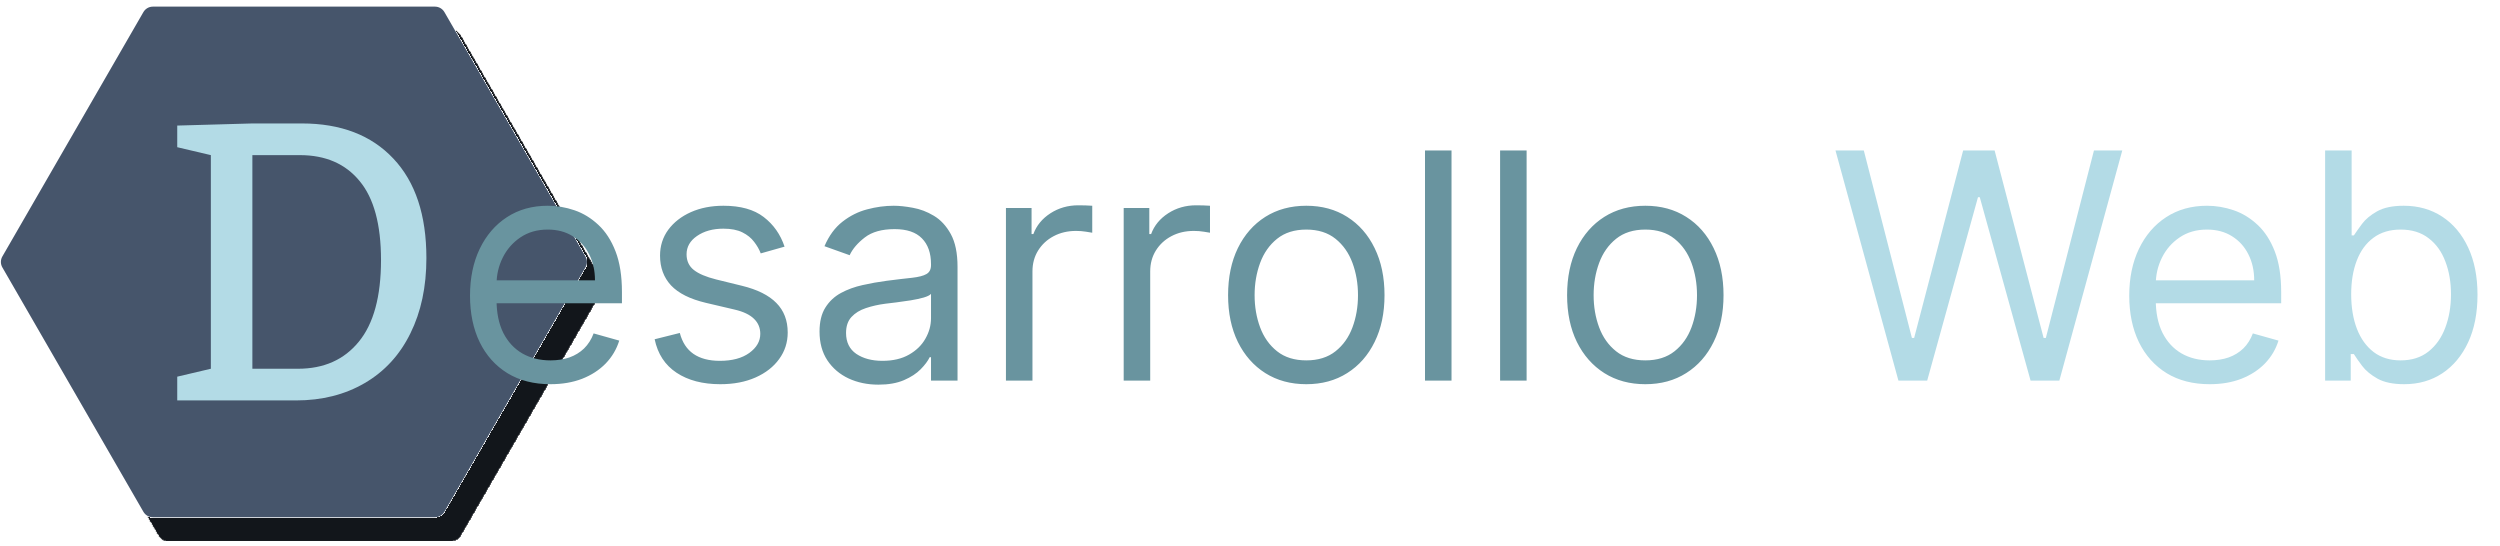
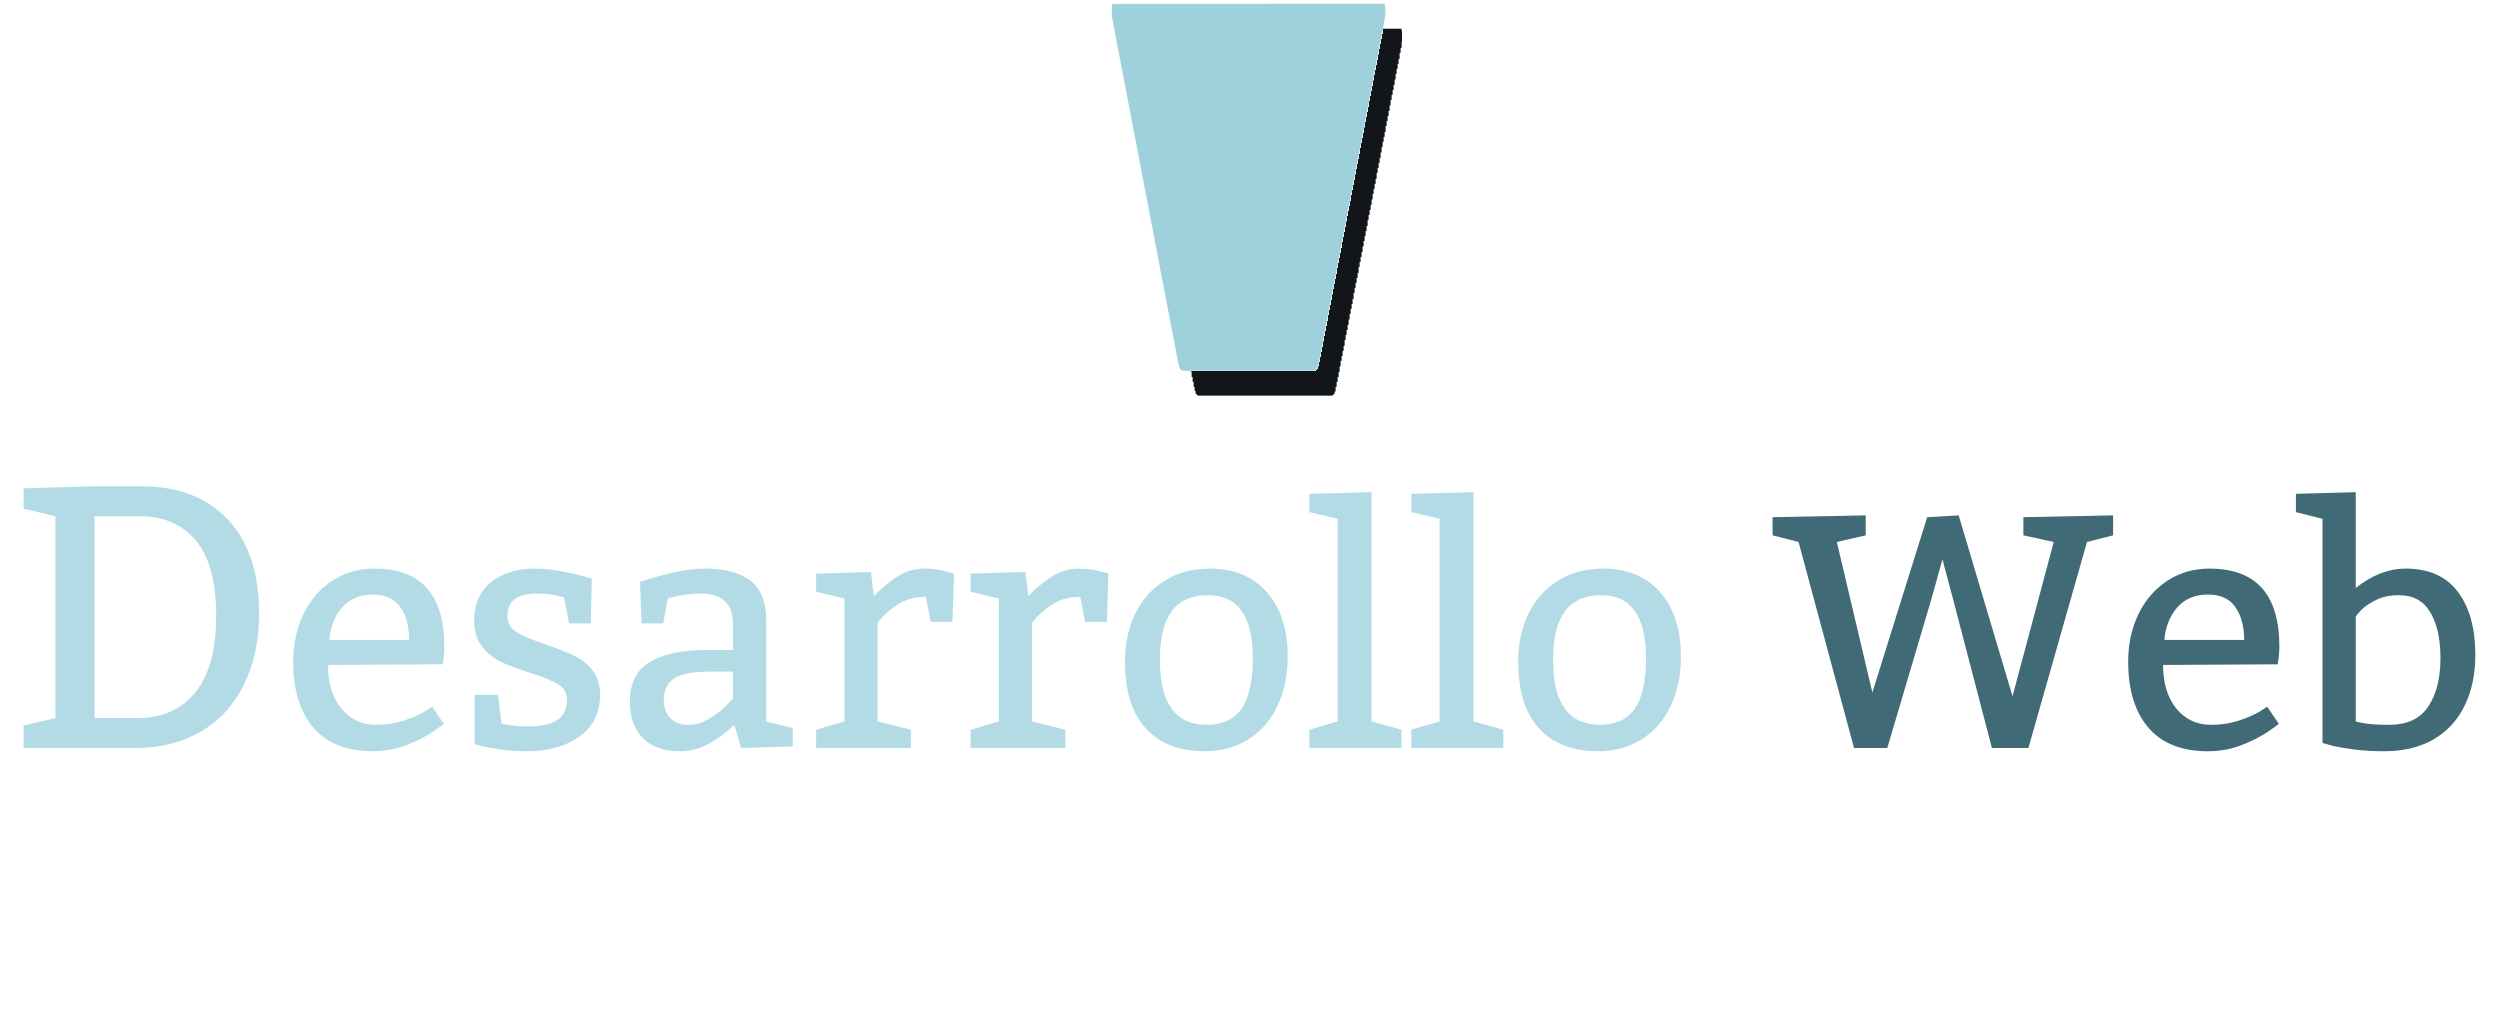
- <svg xmlns="http://www.w3.org/2000/svg" width="316" height="69" viewBox="0 0 316 69" fill="none">
-   <g filter="url(#filter0_d_112_19)">
-     <path d="M74.002 32.417C74.249 32.845 74.249 33.373 74.002 33.801L56.175 64.687C55.928 65.116 55.471 65.379 54.977 65.379L19.323 65.379C18.829 65.379 18.372 65.116 18.125 64.687L0.298 33.801C0.051 33.373 0.051 32.845 0.298 32.417L18.125 1.53C18.372 1.102 18.829 0.838 19.323 0.838L54.977 0.838C55.471 0.838 55.928 1.102 56.175 1.53L74.002 32.417Z" fill="#46556B" />
+ <svg xmlns="http://www.w3.org/2000/svg" width="301" height="122" viewBox="0 0 301 122" fill="none">
+   <path d="M6.667 62.155L2.844 61.254V58.793L11.392 58.551H17.017C21.455 58.551 24.927 59.884 27.432 62.55C29.936 65.202 31.189 68.974 31.189 73.866C31.189 77.133 30.581 79.989 29.365 82.436C28.164 84.882 26.436 86.764 24.18 88.082C21.924 89.401 19.316 90.06 16.357 90.06H2.844V87.357L6.667 86.457V62.155ZM16.577 86.457C19.521 86.457 21.829 85.431 23.498 83.38C25.183 81.33 26.025 78.231 26.025 74.086C26.025 70.043 25.212 67.047 23.586 65.099C21.975 63.136 19.712 62.155 16.797 62.155H11.392V86.457H16.577ZM39.495 80.06C39.495 82.248 40.029 83.999 41.096 85.314C42.164 86.616 43.564 87.267 45.295 87.267C46.467 87.267 47.554 87.104 48.557 86.779C49.56 86.453 50.387 86.102 51.038 85.724C51.689 85.334 52.014 85.112 52.014 85.06L53.42 87.13C53.42 87.183 52.984 87.508 52.112 88.107C51.252 88.693 50.185 89.233 48.909 89.728C47.646 90.21 46.304 90.451 44.885 90.451C41.734 90.451 39.345 89.5 37.717 87.599C36.103 85.698 35.295 83.055 35.295 79.669C35.295 77.56 35.706 75.653 36.526 73.947C37.359 72.241 38.518 70.9 40.002 69.923C41.5 68.947 43.199 68.459 45.1 68.459C50.699 68.459 53.498 71.59 53.498 77.853C53.498 78.283 53.472 78.712 53.42 79.142C53.368 79.572 53.329 79.852 53.303 79.982L39.495 80.06ZM49.26 77.052C49.26 75.425 48.909 74.109 48.206 73.107C47.516 72.091 46.409 71.584 44.885 71.584C43.336 71.584 42.105 72.104 41.194 73.146C40.295 74.188 39.781 75.49 39.651 77.052H49.26ZM60.373 87.091C60.373 87.117 60.706 87.189 61.37 87.306C62.034 87.41 62.822 87.462 63.733 87.462C66.741 87.462 68.251 86.408 68.264 84.298C68.264 83.439 67.893 82.794 67.151 82.365C66.422 81.922 65.282 81.46 63.733 80.978C62.314 80.522 61.161 80.086 60.276 79.669C59.404 79.24 58.655 78.628 58.03 77.834C57.405 77.026 57.092 75.984 57.092 74.709C57.092 72.703 57.769 71.16 59.123 70.08C60.491 68.999 62.255 68.459 64.416 68.459C65.354 68.459 66.324 68.55 67.327 68.732C68.342 68.901 69.202 69.084 69.905 69.279C70.621 69.474 71.07 69.604 71.252 69.669L71.135 75.06H68.538L67.893 71.935C67.815 71.909 67.639 71.857 67.366 71.779C67.105 71.701 66.734 71.629 66.252 71.564C65.771 71.499 65.237 71.466 64.651 71.466C62.281 71.466 61.096 72.358 61.096 74.142C61.096 75.001 61.474 75.665 62.229 76.134C62.997 76.59 64.15 77.072 65.686 77.58C67.066 78.061 68.199 78.511 69.085 78.927C69.97 79.331 70.719 79.923 71.331 80.705C71.942 81.473 72.249 82.443 72.249 83.615C72.249 85.828 71.415 87.521 69.749 88.693C68.082 89.865 65.986 90.451 63.459 90.451C62.366 90.451 61.35 90.386 60.413 90.255C59.475 90.125 58.726 89.995 58.166 89.865C57.607 89.734 57.262 89.637 57.131 89.572V83.654H59.944L60.373 87.091ZM77.053 70.06C77.262 69.982 77.782 69.819 78.616 69.572C79.462 69.311 80.458 69.064 81.604 68.83C82.75 68.582 83.831 68.459 84.846 68.459C87.268 68.459 89.104 68.94 90.354 69.904C91.617 70.867 92.249 72.456 92.249 74.669V86.857L95.452 87.658V89.865L89.241 90.06L88.401 87.267C87.541 88.126 86.545 88.875 85.413 89.513C84.293 90.138 83.101 90.451 81.838 90.451C79.95 90.451 78.479 89.93 77.424 88.888C76.37 87.834 75.842 86.356 75.842 84.455C75.842 82.241 76.637 80.659 78.225 79.709C79.814 78.745 82.086 78.263 85.041 78.263H88.245V75.06C88.245 73.888 87.919 72.996 87.268 72.384C86.617 71.772 85.673 71.466 84.436 71.466C83.72 71.466 83.062 71.512 82.463 71.603C81.864 71.694 81.389 71.785 81.038 71.876C80.699 71.968 80.491 72.026 80.413 72.052L79.846 75.06H77.249L77.053 70.06ZM85.452 80.861C83.472 80.861 82.053 81.128 81.194 81.662C80.347 82.195 79.924 83.061 79.924 84.259C79.924 85.171 80.185 85.9 80.706 86.447C81.226 86.994 81.942 87.267 82.854 87.267C83.739 87.267 84.579 87.026 85.374 86.544C86.168 86.063 86.845 85.542 87.405 84.982C87.965 84.422 88.245 84.116 88.245 84.064V80.861H85.452ZM105.217 71.779C105.972 70.959 106.864 70.203 107.893 69.513C108.935 68.81 110.061 68.459 111.272 68.459C111.858 68.459 112.411 68.504 112.932 68.595C113.466 68.686 113.902 68.784 114.241 68.888C114.579 68.979 114.788 69.038 114.866 69.064L114.67 74.865H112.053L111.467 71.857C110.139 71.857 108.993 72.176 108.03 72.814C107.066 73.452 106.278 74.175 105.667 74.982V86.857L109.67 87.853V90.06H98.264V87.853L101.663 86.857V72.052L98.264 71.251V69.064L104.866 68.869L105.217 71.779ZM123.811 71.779C124.566 70.959 125.458 70.203 126.487 69.513C127.528 68.81 128.655 68.459 129.866 68.459C130.452 68.459 131.005 68.504 131.526 68.595C132.06 68.686 132.496 68.784 132.834 68.888C133.173 68.979 133.381 69.038 133.459 69.064L133.264 74.865H130.647L130.061 71.857C128.733 71.857 127.587 72.176 126.624 72.814C125.66 73.452 124.872 74.175 124.26 74.982V86.857L128.264 87.853V90.06H116.858V87.853L120.256 86.857V72.052L116.858 71.251V69.064L123.459 68.869L123.811 71.779ZM145.647 68.459C148.603 68.459 150.907 69.415 152.561 71.33C154.215 73.231 155.042 75.809 155.042 79.064C155.042 81.303 154.625 83.289 153.792 85.021C152.971 86.753 151.799 88.094 150.276 89.044C148.765 89.982 147.021 90.451 145.042 90.451C142.008 90.451 139.651 89.539 137.971 87.716C136.292 85.893 135.452 83.211 135.452 79.669C135.452 77.43 135.881 75.464 136.741 73.771C137.613 72.065 138.818 70.757 140.354 69.845C141.89 68.921 143.655 68.459 145.647 68.459ZM145.452 71.662C143.472 71.662 142.008 72.313 141.057 73.615C140.12 74.904 139.651 76.85 139.651 79.455C139.651 84.65 141.519 87.254 145.256 87.267C147.209 87.267 148.629 86.603 149.514 85.275C150.4 83.934 150.842 81.928 150.842 79.259C150.842 74.194 149.045 71.662 145.452 71.662ZM168.733 90.06H157.659V87.853L161.057 86.857V62.462L157.659 61.662V59.455L165.139 59.259V86.857L168.733 87.853V90.06ZM180.999 90.06H169.924V87.853L173.323 86.857V62.462L169.924 61.662V59.455L177.405 59.259V86.857L180.999 87.853V90.06ZM192.991 68.459C195.946 68.459 198.251 69.415 199.905 71.33C201.558 73.231 202.385 75.809 202.385 79.064C202.385 81.303 201.969 83.289 201.135 85.021C200.315 86.753 199.143 88.094 197.62 89.044C196.109 89.982 194.364 90.451 192.385 90.451C189.351 90.451 186.995 89.539 185.315 87.716C183.635 85.893 182.795 83.211 182.795 79.669C182.795 77.43 183.225 75.464 184.084 73.771C184.957 72.065 186.161 70.757 187.698 69.845C189.234 68.921 190.999 68.459 192.991 68.459ZM192.795 71.662C190.816 71.662 189.351 72.313 188.401 73.615C187.463 74.904 186.995 76.85 186.995 79.455C186.995 84.65 188.863 87.254 192.6 87.267C194.553 87.267 195.972 86.603 196.858 85.275C197.743 83.934 198.186 81.928 198.186 79.259C198.186 74.194 196.389 71.662 192.795 71.662Z" fill="#B3DBE6" />
+   <path d="M213.42 62.267L224.631 62.052V64.455L221.155 65.255L225.432 83.38L232.034 62.267L235.823 62.052L242.307 83.83L247.268 65.255L243.616 64.455V62.267L254.417 62.052V64.455L251.272 65.255L244.221 90.06H239.827L235.022 71.662L233.87 67.345L232.62 71.857L227.229 90.06H223.225L216.545 65.255L213.42 64.455V62.267ZM260.432 80.06C260.432 82.248 260.966 83.999 262.034 85.314C263.101 86.616 264.501 87.267 266.233 87.267C267.405 87.267 268.492 87.104 269.495 86.779C270.497 86.453 271.324 86.102 271.975 85.724C272.626 85.334 272.952 85.112 272.952 85.06L274.358 87.13C274.358 87.183 273.922 87.508 273.049 88.107C272.19 88.693 271.122 89.233 269.846 89.728C268.583 90.21 267.242 90.451 265.823 90.451C262.672 90.451 260.282 89.5 258.655 87.599C257.04 85.698 256.233 83.055 256.233 79.669C256.233 77.56 256.643 75.653 257.463 73.947C258.297 72.241 259.456 70.9 260.94 69.923C262.437 68.947 264.137 68.459 266.038 68.459C271.637 68.459 274.436 71.59 274.436 77.853C274.436 78.283 274.41 78.712 274.358 79.142C274.306 79.572 274.267 79.852 274.241 79.982L260.432 80.06ZM270.198 77.052C270.198 75.425 269.846 74.109 269.143 73.107C268.453 72.091 267.346 71.584 265.823 71.584C264.273 71.584 263.043 72.104 262.131 73.146C261.233 74.188 260.719 75.49 260.588 77.052H270.198ZM283.635 70.783C285.601 69.233 287.6 68.459 289.631 68.459C292.431 68.459 294.527 69.389 295.92 71.251C297.327 73.1 298.03 75.639 298.03 78.869C298.03 81.16 297.607 83.178 296.76 84.923C295.927 86.668 294.683 88.029 293.03 89.005C291.376 89.969 289.377 90.451 287.034 90.451C285.732 90.451 284.534 90.379 283.44 90.236C282.346 90.093 281.474 89.943 280.823 89.787C280.185 89.617 279.788 89.507 279.631 89.455V62.462L276.428 61.662V59.455L283.635 59.259V70.783ZM283.635 86.857C283.635 86.883 283.993 86.961 284.709 87.091C285.426 87.209 286.402 87.267 287.639 87.267C289.827 87.267 291.402 86.531 292.366 85.06C293.342 83.589 293.831 81.655 293.831 79.259C293.831 76.915 293.42 75.067 292.6 73.712C291.793 72.345 290.536 71.662 288.831 71.662C287.763 71.662 286.838 71.857 286.057 72.248C285.289 72.625 284.69 73.035 284.26 73.478C283.844 73.921 283.635 74.181 283.635 74.259V86.857Z" fill="#406B76" />
+   <g filter="url(#filter0_d_133_197)">
+     <path d="M158.253 44.634L142.393 44.641C142.173 44.641 141.97 44.287 141.86 43.713L133.932 2.325C133.822 1.751 133.822 1.043 133.932 0.469L166.718 0.456C166.828 1.03 166.828 1.737 166.718 2.311L158.786 43.706C158.676 44.281 158.473 44.634 158.253 44.634Z" fill="#9FD1DD" />
  </g>
-   <path d="M26.651 19.608L22.403 18.607V15.872L31.9 15.604H38.15C43.082 15.604 46.939 17.085 49.722 20.047C52.506 22.993 53.897 27.184 53.897 32.62C53.897 36.25 53.222 39.424 51.871 42.142C50.536 44.86 48.616 46.952 46.109 48.416C43.603 49.881 40.706 50.614 37.418 50.614H22.403V47.611L26.651 46.61V19.608ZM37.662 46.61C40.933 46.61 43.497 45.47 45.352 43.192C47.224 40.913 48.16 37.471 48.16 32.865C48.16 28.372 47.257 25.044 45.45 22.879C43.66 20.698 41.145 19.608 37.906 19.608H31.9V46.61H37.662Z" fill="#B3DBE6" />
-   <path d="M69.58 48.563C67.478 48.563 65.664 48.099 64.14 47.171C62.624 46.234 61.455 44.927 60.631 43.251C59.817 41.565 59.41 39.605 59.41 37.37C59.41 35.135 59.817 33.166 60.631 31.461C61.455 29.747 62.601 28.412 64.069 27.455C65.546 26.489 67.269 26.007 69.239 26.007C70.375 26.007 71.498 26.196 72.606 26.575C73.713 26.953 74.722 27.569 75.631 28.421C76.54 29.264 77.265 30.382 77.804 31.774C78.344 33.166 78.614 34.88 78.614 36.916V38.336H61.796V35.438H75.205C75.205 34.207 74.959 33.109 74.466 32.143C73.983 31.177 73.292 30.415 72.392 29.856C71.502 29.297 70.451 29.018 69.239 29.018C67.904 29.018 66.749 29.349 65.773 30.012C64.807 30.666 64.064 31.518 63.543 32.569C63.022 33.62 62.762 34.747 62.762 35.95V37.882C62.762 39.529 63.046 40.926 63.614 42.072C64.192 43.208 64.992 44.075 66.015 44.671C67.037 45.258 68.226 45.552 69.58 45.552C70.461 45.552 71.256 45.429 71.966 45.183C72.686 44.927 73.306 44.548 73.827 44.046C74.348 43.535 74.75 42.901 75.034 42.143L78.273 43.052C77.932 44.151 77.359 45.116 76.554 45.95C75.749 46.774 74.755 47.417 73.571 47.882C72.388 48.336 71.057 48.563 69.58 48.563ZM99.168 31.177L96.157 32.029C95.967 31.527 95.688 31.04 95.319 30.566C94.959 30.083 94.466 29.686 93.841 29.373C93.216 29.061 92.416 28.904 91.441 28.904C90.106 28.904 88.993 29.212 88.103 29.828C87.222 30.434 86.782 31.205 86.782 32.143C86.782 32.976 87.085 33.634 87.691 34.117C88.297 34.6 89.244 35.003 90.532 35.325L93.77 36.12C95.721 36.594 97.175 37.318 98.131 38.294C99.088 39.259 99.566 40.505 99.566 42.029C99.566 43.279 99.206 44.397 98.486 45.382C97.776 46.366 96.782 47.143 95.503 47.711C94.225 48.279 92.738 48.563 91.043 48.563C88.818 48.563 86.976 48.08 85.517 47.114C84.059 46.149 83.136 44.738 82.748 42.882L85.929 42.086C86.232 43.26 86.805 44.141 87.648 44.728C88.5 45.315 89.613 45.609 90.986 45.609C92.549 45.609 93.789 45.277 94.708 44.614C95.636 43.942 96.1 43.137 96.1 42.2C96.1 41.442 95.835 40.808 95.304 40.296C94.774 39.776 93.96 39.387 92.861 39.132L89.225 38.279C87.227 37.806 85.759 37.072 84.821 36.078C83.893 35.074 83.429 33.819 83.429 32.313C83.429 31.082 83.775 29.993 84.466 29.046C85.167 28.099 86.119 27.356 87.321 26.816C88.534 26.276 89.907 26.007 91.441 26.007C93.6 26.007 95.295 26.48 96.526 27.427C97.766 28.374 98.647 29.624 99.168 31.177ZM111.032 48.62C109.65 48.62 108.395 48.36 107.268 47.839C106.141 47.309 105.246 46.546 104.583 45.552C103.921 44.548 103.589 43.336 103.589 41.916C103.589 40.666 103.835 39.652 104.328 38.876C104.82 38.09 105.478 37.474 106.302 37.029C107.126 36.584 108.035 36.253 109.029 36.035C110.033 35.808 111.042 35.628 112.055 35.495C113.381 35.325 114.456 35.197 115.279 35.112C116.113 35.017 116.719 34.861 117.098 34.643C117.486 34.425 117.68 34.046 117.68 33.507V33.393C117.68 31.991 117.297 30.902 116.529 30.126C115.772 29.349 114.621 28.961 113.078 28.961C111.477 28.961 110.223 29.311 109.314 30.012C108.404 30.713 107.765 31.461 107.396 32.257L104.214 31.12C104.782 29.794 105.54 28.762 106.487 28.024C107.443 27.276 108.485 26.755 109.612 26.461C110.748 26.158 111.866 26.007 112.964 26.007C113.665 26.007 114.47 26.092 115.379 26.262C116.297 26.423 117.183 26.759 118.035 27.271C118.897 27.782 119.612 28.554 120.18 29.586C120.748 30.618 121.032 32.001 121.032 33.734V48.109H117.68V45.154H117.51C117.282 45.628 116.904 46.134 116.373 46.674C115.843 47.214 115.137 47.673 114.257 48.052C113.376 48.431 112.301 48.62 111.032 48.62ZM111.544 45.609C112.869 45.609 113.987 45.348 114.896 44.828C115.815 44.307 116.506 43.634 116.97 42.81C117.443 41.987 117.68 41.12 117.68 40.211V37.143C117.538 37.313 117.226 37.47 116.743 37.612C116.269 37.744 115.72 37.863 115.095 37.967C114.479 38.062 113.878 38.147 113.291 38.222C112.713 38.289 112.244 38.346 111.885 38.393C111.013 38.507 110.199 38.691 109.441 38.947C108.693 39.193 108.087 39.567 107.623 40.069C107.169 40.562 106.941 41.234 106.941 42.086C106.941 43.251 107.372 44.132 108.234 44.728C109.105 45.315 110.208 45.609 111.544 45.609ZM127.151 48.109V26.291H130.39V29.586H130.617C131.015 28.507 131.734 27.631 132.776 26.958C133.818 26.286 134.992 25.95 136.299 25.95C136.545 25.95 136.853 25.954 137.222 25.964C137.591 25.973 137.871 25.988 138.06 26.007V29.416C137.946 29.387 137.686 29.345 137.279 29.288C136.881 29.221 136.46 29.188 136.015 29.188C134.954 29.188 134.007 29.411 133.174 29.856C132.35 30.292 131.696 30.898 131.213 31.674C130.74 32.441 130.503 33.317 130.503 34.302V48.109H127.151ZM142.034 48.109V26.291H145.272V29.586H145.5C145.897 28.507 146.617 27.631 147.659 26.958C148.7 26.286 149.875 25.95 151.181 25.95C151.428 25.95 151.735 25.954 152.105 25.964C152.474 25.973 152.753 25.988 152.943 26.007V29.416C152.829 29.387 152.569 29.345 152.162 29.288C151.764 29.221 151.342 29.188 150.897 29.188C149.837 29.188 148.89 29.411 148.056 29.856C147.233 30.292 146.579 30.898 146.096 31.674C145.623 32.441 145.386 33.317 145.386 34.302V48.109H142.034ZM165.116 48.563C163.146 48.563 161.418 48.095 159.931 47.157C158.454 46.22 157.299 44.908 156.466 43.222C155.642 41.537 155.23 39.567 155.23 37.313C155.23 35.041 155.642 33.057 156.466 31.362C157.299 29.667 158.454 28.35 159.931 27.413C161.418 26.475 163.146 26.007 165.116 26.007C167.086 26.007 168.809 26.475 170.287 27.413C171.773 28.35 172.929 29.667 173.753 31.362C174.586 33.057 175.003 35.041 175.003 37.313C175.003 39.567 174.586 41.537 173.753 43.222C172.929 44.908 171.773 46.22 170.287 47.157C168.809 48.095 167.086 48.563 165.116 48.563ZM165.116 45.552C166.612 45.552 167.843 45.169 168.809 44.401C169.775 43.634 170.49 42.626 170.954 41.376C171.418 40.126 171.65 38.772 171.65 37.313C171.65 35.855 171.418 34.496 170.954 33.237C170.49 31.977 169.775 30.959 168.809 30.183C167.843 29.406 166.612 29.018 165.116 29.018C163.62 29.018 162.389 29.406 161.423 30.183C160.457 30.959 159.742 31.977 159.278 33.237C158.814 34.496 158.582 35.855 158.582 37.313C158.582 38.772 158.814 40.126 159.278 41.376C159.742 42.626 160.457 43.634 161.423 44.401C162.389 45.169 163.62 45.552 165.116 45.552ZM183.472 19.018V48.109H180.12V19.018H183.472ZM192.964 19.018V48.109H189.612V19.018H192.964ZM207.968 48.563C205.998 48.563 204.27 48.095 202.783 47.157C201.306 46.22 200.15 44.908 199.317 43.222C198.493 41.537 198.081 39.567 198.081 37.313C198.081 35.041 198.493 33.057 199.317 31.362C200.15 29.667 201.306 28.35 202.783 27.413C204.27 26.475 205.998 26.007 207.968 26.007C209.937 26.007 211.661 26.475 213.138 27.413C214.625 28.35 215.78 29.667 216.604 31.362C217.437 33.057 217.854 35.041 217.854 37.313C217.854 39.567 217.437 41.537 216.604 43.222C215.78 44.908 214.625 46.22 213.138 47.157C211.661 48.095 209.937 48.563 207.968 48.563ZM207.968 45.552C209.464 45.552 210.695 45.169 211.661 44.401C212.627 43.634 213.342 42.626 213.806 41.376C214.27 40.126 214.502 38.772 214.502 37.313C214.502 35.855 214.27 34.496 213.806 33.237C213.342 31.977 212.627 30.959 211.661 30.183C210.695 29.406 209.464 29.018 207.968 29.018C206.471 29.018 205.24 29.406 204.275 30.183C203.309 30.959 202.594 31.977 202.13 33.237C201.666 34.496 201.434 35.855 201.434 37.313C201.434 38.772 201.666 40.126 202.13 41.376C202.594 42.626 203.309 43.634 204.275 44.401C205.24 45.169 206.471 45.552 207.968 45.552Z" fill="#69949F" />
-   <path d="M239.96 48.109L232.005 19.018H235.585L241.664 42.711H241.949L248.142 19.018H252.119L258.312 42.711H258.596L264.676 19.018H268.255L260.301 48.109H256.664L250.244 24.927H250.017L243.596 48.109H239.96ZM279.306 48.563C277.204 48.563 275.391 48.099 273.866 47.171C272.351 46.234 271.181 44.927 270.358 43.251C269.543 41.565 269.136 39.605 269.136 37.37C269.136 35.135 269.543 33.166 270.358 31.461C271.181 29.747 272.327 28.412 273.795 27.455C275.272 26.489 276.996 26.007 278.966 26.007C280.102 26.007 281.224 26.196 282.332 26.575C283.44 26.953 284.449 27.569 285.358 28.421C286.267 29.264 286.991 30.382 287.531 31.774C288.071 33.166 288.341 34.88 288.341 36.916V38.336H271.522V35.438H284.931C284.931 34.207 284.685 33.109 284.193 32.143C283.71 31.177 283.019 30.415 282.119 29.856C281.229 29.297 280.178 29.018 278.966 29.018C277.63 29.018 276.475 29.349 275.5 30.012C274.534 30.666 273.79 31.518 273.27 32.569C272.749 33.62 272.488 34.747 272.488 35.95V37.882C272.488 39.529 272.772 40.926 273.341 42.072C273.918 43.208 274.718 44.075 275.741 44.671C276.764 45.258 277.952 45.552 279.306 45.552C280.187 45.552 280.983 45.429 281.693 45.183C282.413 44.927 283.033 44.548 283.554 44.046C284.074 43.535 284.477 42.901 284.761 42.143L288 43.052C287.659 44.151 287.086 45.116 286.281 45.95C285.476 46.774 284.482 47.417 283.298 47.882C282.114 48.336 280.784 48.563 279.306 48.563ZM293.895 48.109V19.018H297.247V29.757H297.531C297.777 29.378 298.118 28.895 298.554 28.308C298.999 27.711 299.633 27.181 300.457 26.717C301.29 26.243 302.417 26.007 303.838 26.007C305.675 26.007 307.294 26.466 308.696 27.384C310.097 28.303 311.191 29.605 311.977 31.291C312.763 32.976 313.156 34.965 313.156 37.257C313.156 39.567 312.763 41.57 311.977 43.265C311.191 44.951 310.102 46.258 308.71 47.185C307.318 48.104 305.713 48.563 303.895 48.563C302.493 48.563 301.371 48.331 300.528 47.867C299.685 47.394 299.037 46.859 298.582 46.262C298.128 45.656 297.777 45.154 297.531 44.757H297.133V48.109H293.895ZM297.19 37.2C297.19 38.847 297.431 40.301 297.914 41.56C298.397 42.81 299.103 43.791 300.031 44.501C300.959 45.202 302.095 45.552 303.44 45.552C304.842 45.552 306.011 45.183 306.949 44.444C307.896 43.696 308.606 42.692 309.079 41.433C309.562 40.164 309.804 38.753 309.804 37.2C309.804 35.666 309.567 34.283 309.093 33.052C308.629 31.811 307.924 30.831 306.977 30.112C306.039 29.383 304.86 29.018 303.44 29.018C302.076 29.018 300.931 29.364 300.003 30.055C299.074 30.737 298.374 31.693 297.9 32.924C297.427 34.146 297.19 35.571 297.19 37.2Z" fill="#B3DBE6" />
  <defs>
-     <filter id="filter0_d_112_19" x="0.113" y="0.838" width="76.075" height="67.541" filterUnits="userSpaceOnUse" color-interpolation-filters="sRGB">
+     <filter id="filter0_d_133_197" x="133.849" y="0.456" width="34.951" height="47.185" filterUnits="userSpaceOnUse" color-interpolation-filters="sRGB">
      <feFlood flood-opacity="0" result="BackgroundImageFix" />
      <feColorMatrix in="SourceAlpha" type="matrix" values="0 0 0 0 0 0 0 0 0 0 0 0 0 0 0 0 0 0 127 0" result="hardAlpha" />
      <feOffset dx="2" dy="3" />
      <feComposite in2="hardAlpha" operator="out" />
      <feColorMatrix type="matrix" values="0 0 0 0 0.071 0 0 0 0 0.086 0 0 0 0 0.106 0 0 0 1 0" />
-       <feBlend mode="normal" in2="BackgroundImageFix" result="effect1_dropShadow_112_19" />
-       <feBlend mode="normal" in="SourceGraphic" in2="effect1_dropShadow_112_19" result="shape" />
+       <feBlend mode="normal" in2="BackgroundImageFix" result="effect1_dropShadow_133_197" />
+       <feBlend mode="normal" in="SourceGraphic" in2="effect1_dropShadow_133_197" result="shape" />
    </filter>
  </defs>
</svg>
